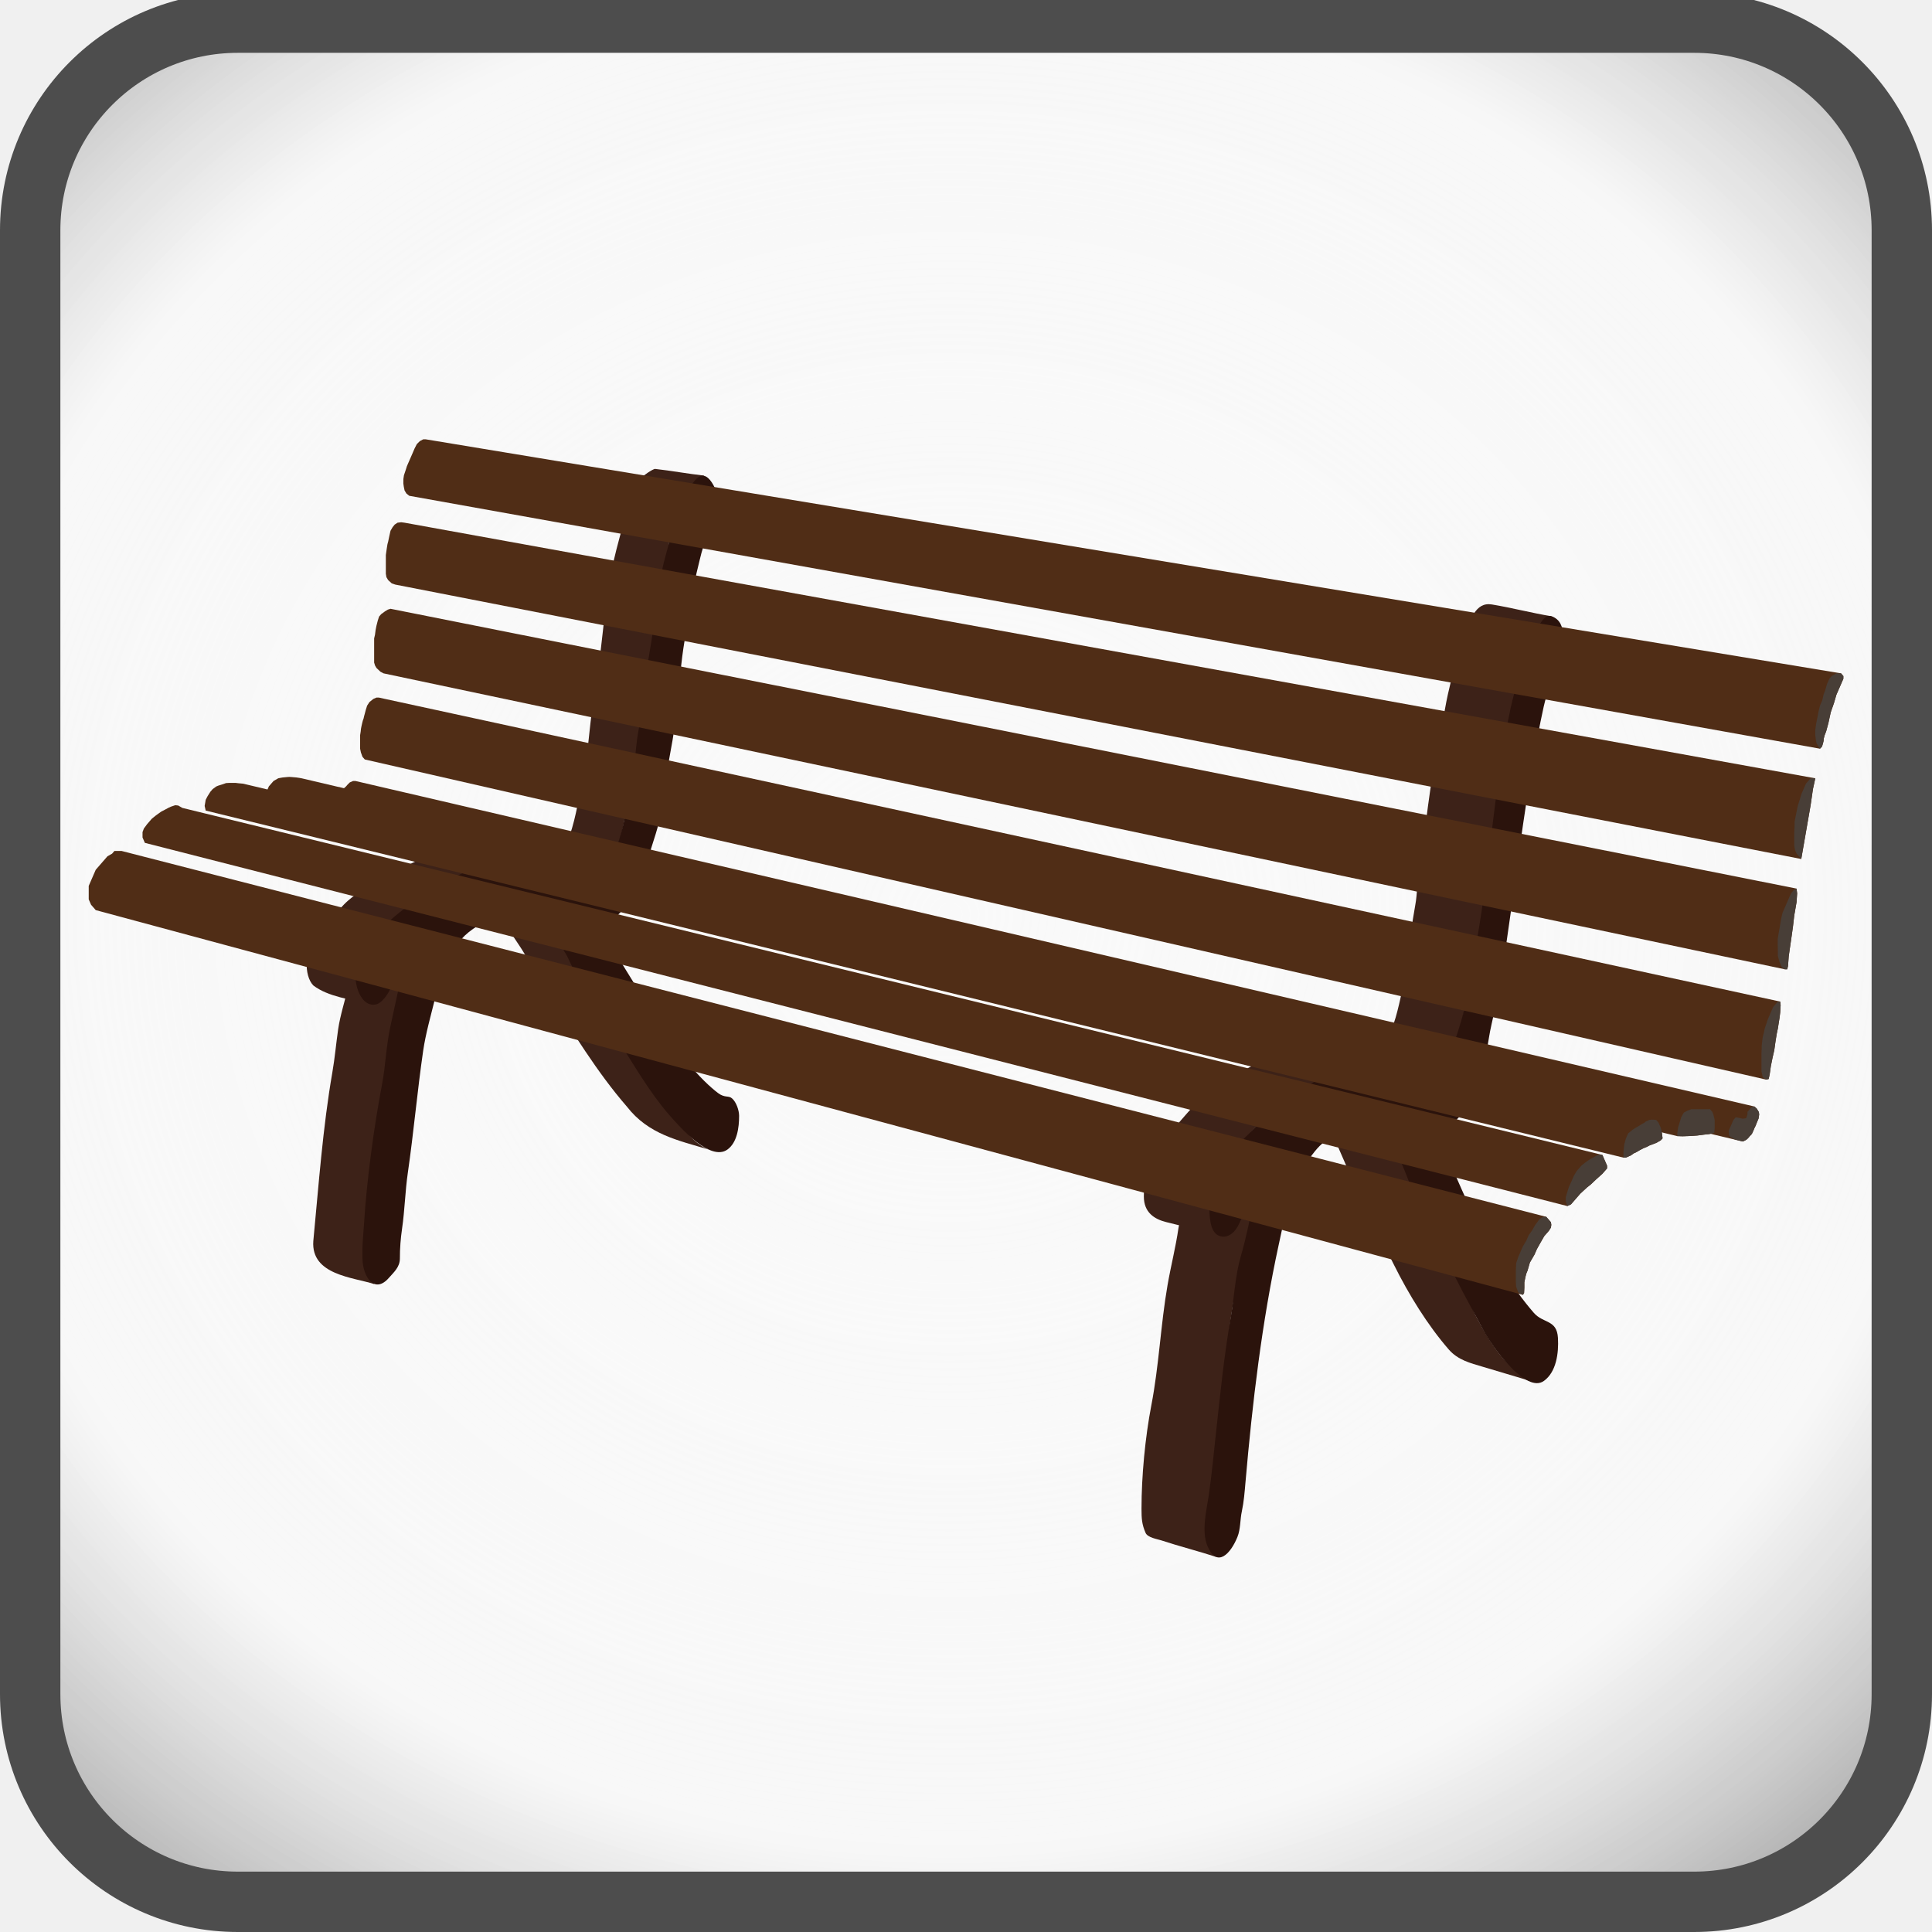
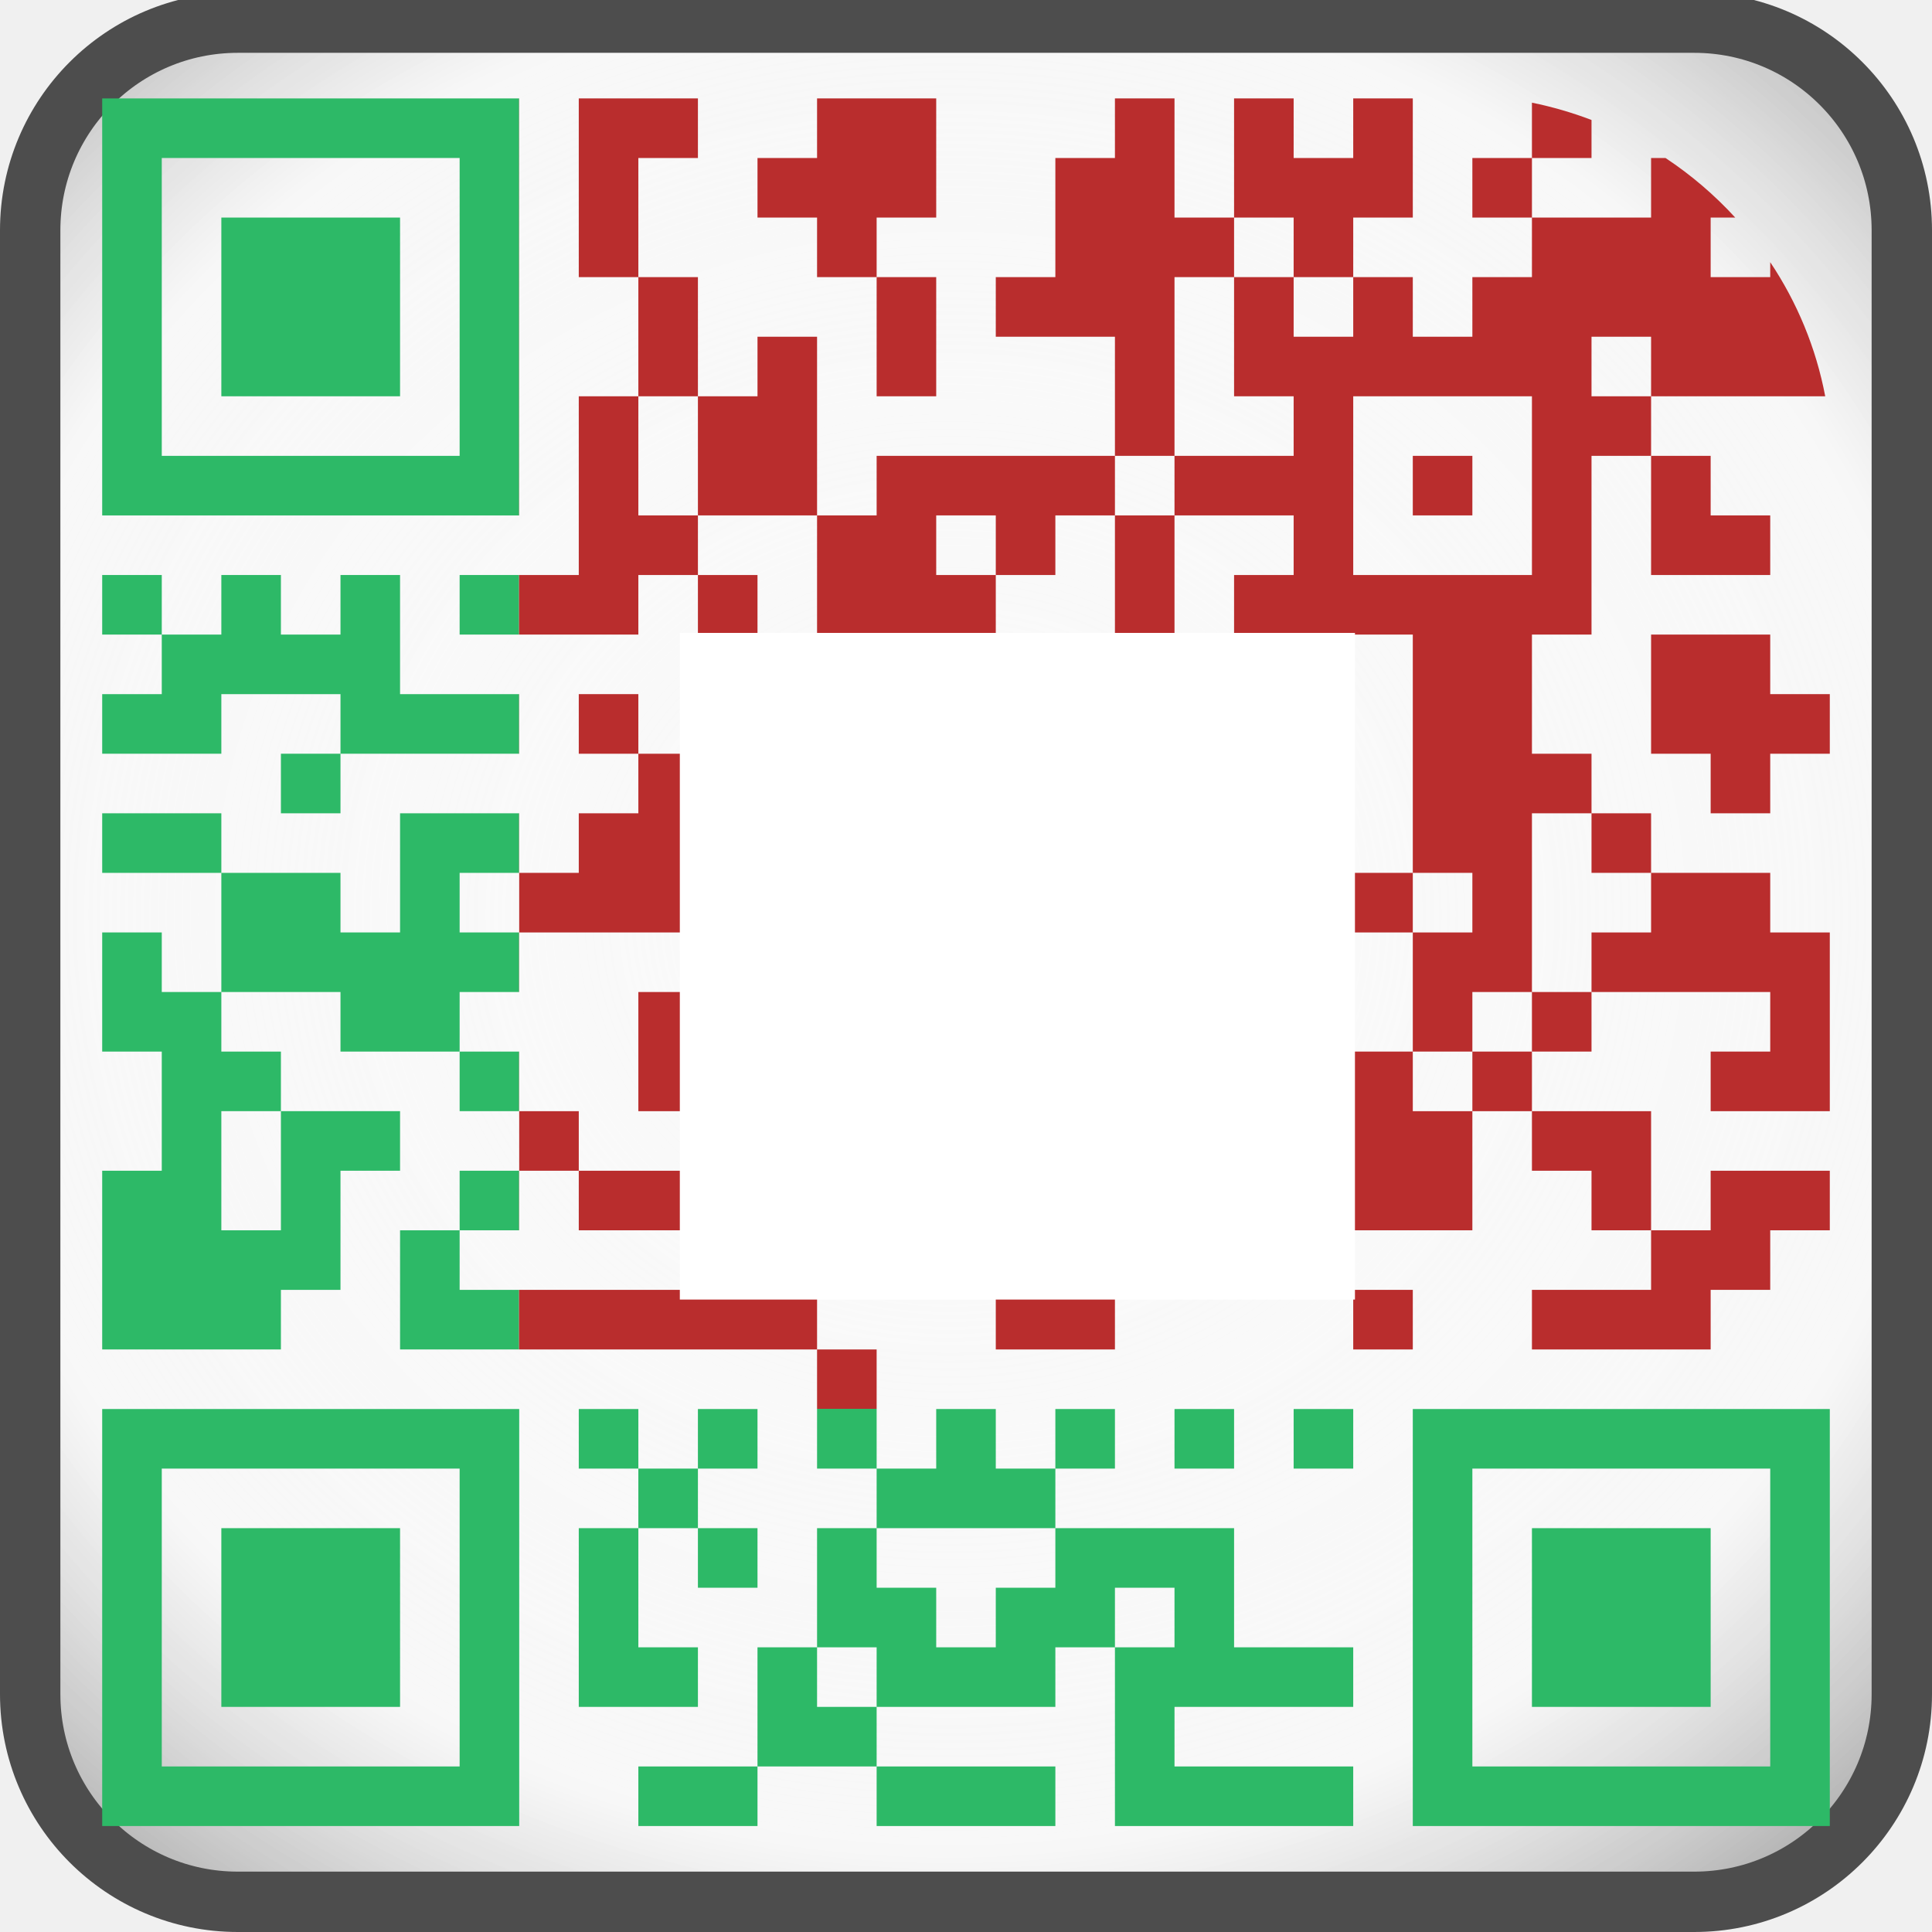
<svg xmlns="http://www.w3.org/2000/svg" xmlns:xlink="http://www.w3.org/1999/xlink" width="32" height="32" id="svg2" version="1.1">
  <defs id="defs4">
    <linearGradient id="linearGradient4189">
      <stop style="stop-color:#f9f9f9;stop-opacity:1;" offset="0" id="stop4191" />
      <stop id="stop4209" offset="0.563" style="stop-color:white;stop-opacity:0.498;" />
      <stop id="stop4197" offset="1" style="stop-color:black;stop-opacity:1;" />
    </linearGradient>
    <radialGradient xlink:href="#linearGradient4189" id="radialGradient4207" cx="15.787" cy="15.342" fx="15.787" fy="15.342" r="16" gradientTransform="matrix(1.853604,0,0,1.7188,-13.52863,-11.22781)" gradientUnits="userSpaceOnUse" />
  </defs>
-   <g id="layer1" transform="translate(0,-1020.362)">
+   <g id="layer1" transform="translate(0,-1020.362)" style="display:inline">
    <rect style="fill:url(#radialGradient4207);fill-opacity:1;fill-rule:evenodd;stroke:#4d4d4d;stroke-width:1;stroke-linecap:round;stroke-linejoin:miter;stroke-miterlimit:4;stroke-opacity:1;stroke-dasharray:none;stroke-dashoffset:0" id="rect4199" width="31" height="31.125" x="0.5" y="0.375" transform="translate(0,1020.362)" rx="3.438" ry="3.438" />
-     <g id="g4113" transform="matrix(0.07749994,0,0,0.08912075,-3.927827,997.6021)">
-       <g transform="translate(57.14286,292.1189)" id="g5" style="fill:#3d2218;fill-opacity:1">
-         <line style="fill:#3d2218;fill-opacity:1" y2="174.91" x1="138.5" y1="174.91" x2="138.5" id="line7" />
-         <line style="fill:#3d2218;fill-opacity:1" y2="130.91" x1="95.5" y1="130.91" x2="95.5" id="line9" />
-         <line style="fill:#3d2218;fill-opacity:1" y2="130.91" x1="95.5" y1="130.91" x2="95.5" id="line11" />
-         <line style="fill:#3d2218;fill-opacity:1" y2="130.91" x1="95.5" y1="130.91" x2="95.5" id="line13" />
-         <line style="fill:#3d2218;fill-opacity:1" y2="130.91" x1="95.5" y1="130.91" x2="95.5" id="line15" />
-         <path style="fill:#3d2218;fill-opacity:1" d="m 127.5,168.91 c -6.44,-6.45 -11.46,-13.78 -16.89,-21.02 -1.37,-1.84 -2.93,-3.63 -3.96,-5.69 -0.85,-1.7 -2.6,-3.79 -3.9,-5.54 -1.3,-1.76 -1.65,-2.79 -2.75,-3.75 -0.795,-0.7 -1.57,-1.03 -3,-1.5 3.31,0.66 6.63,1.32 9.94,1.98 1.97,0.4 4.57,1.89 5.48,3.02 3.68,4.56 6.85,9.26 9.91,14.36 1.54,2.56 3.92,4.63 5.59,7.14 1.61,2.41 3.57,5.57 5.6,7.6 3.75,3.75 6.26,9.55 11.48,11.4 -6.52,-1.72 -12.84,-2.77 -17.5,-8" id="path17" />
-         <line style="fill:#3d2218;fill-opacity:1" y2="133.41" x1="106" y1="133.41" x2="106" id="line19" />
-         <line style="fill:#3d2218;fill-opacity:1" y2="133.41" x1="106" y1="133.41" x2="106" id="line21" />
-         <line style="fill:#3d2218;fill-opacity:1" y2="133.41" x1="106" y1="133.41" x2="106" id="line23" />
-         <path style="fill:#3d2218;fill-opacity:1" d="m 60.5,193.91 c 1.128,-10.21 2.024,-21.12 4.068,-31.34 0.529,-2.65 0.792,-5.32 1.235,-7.98 0.456,-2.74 1.474,-5.29 2.145,-7.97 0.28,-1.13 0.323,-2.3 0.604,-3.42 0.396,-1.59 0.089,-1.88 1.625,-1.51 3.108,0.74 6.215,1.48 9.323,2.22 -1.24,4.96 -1.211,9.77 -2.055,14.83 -0.842,5.06 -2.685,10.25 -3.797,15.25 -1.163,5.23 0.336,10.52 -0.534,15.74 -0.511,3.06 1.09,7.72 0.386,12.18 -4.45,-1.27 -13.527,-1.67 -13,-8" id="path25" />
-         <line style="fill:#3d2218;fill-opacity:1" y2="144.41" x1="79" y1="144.41" x2="79" id="line27" />
-         <line style="fill:#3d2218;fill-opacity:1" y2="144.41" x1="79" y1="144.41" x2="79" id="line29" />
-         <line style="fill:#3d2218;fill-opacity:1" y2="146.91" x1="77" y1="146.91" x2="77" id="line31" />
-         <path style="fill:#3d2218;fill-opacity:1" d="m 60.5,146.41 c -2.115,-1.92 -1.717,-6.56 0.156,-8.66 1.979,-2.21 4.022,-4.27 6.344,-6.34 2.43,-2.18 5.67,-3.59 8.5,-5 3.396,-1.7 6.771,-3.09 10.405,-4.31 3.328,-1.1 7.438,-1.05 10.927,-1.48 3.848,-0.48 7.008,0.41 10.778,0.94 1.15,0.17 3.28,1.14 4.39,0.85 1.05,-0.28 1.61,-1.61 2.25,-2.25 1.62,-1.62 2.58,-6.98 3.25,-9.25 1.72,-5.82 1.78,-11.926 2.96,-17.818 1.21,-6.028 1.83,-12.187 2.7,-18.292 0.91,-6.373 3.05,-12.529 5.09,-18.643 0.46,-1.384 1.44,-2.778 2.25,-4 0.24,-0.365 2.61,-1.787 3.06,-1.744 3.48,0.331 6.98,0.907 10.46,1.239 -2.42,1.788 -4.79,4.559 -5.77,7.505 -0.62,1.867 -1.38,3.035 -1.72,5.084 -0.32,1.891 0.32,3.624 0.05,5.559 -1.02,7.096 -3.66,14.288 -3.66,21.513 0,1.635 -1.97,3.342 -2.29,4.946 -0.31,1.575 -0.31,3.353 -0.68,4.861 -0.43,1.71 -0.32,3.39 -0.87,5.05 -0.52,1.57 -0.89,3.27 -1.21,4.89 -0.79,3.95 -2.03,15.08 -8.04,13.29 -10.73,-3.2 -23.22,-1.46 -32.908,4.36 -5.507,3.3 -24.716,14.34 -14.422,21.2 -3.91,-0.93 -8.787,-1.36 -12,-3.5" id="path33" />
-         <line style="fill:#3d2218;fill-opacity:1" y2="216.91" x1="310" y1="216.91" x2="310" id="line35" />
-         <line style="fill:#3d2218;fill-opacity:1" y2="216.91" x1="310" y1="216.91" x2="310" id="line37" />
-         <line style="fill:#3d2218;fill-opacity:1" y2="216.91" x1="309.5" y1="216.91" x2="309.5" id="line39" />
-         <line style="fill:#3d2218;fill-opacity:1" y2="216.91" x1="309.5" y1="216.91" x2="309.5" id="line41" />
-         <line style="fill:#3d2218;fill-opacity:1" y2="183.41" x1="247" y1="183.41" x2="247" id="line43" />
-         <line style="fill:#3d2218;fill-opacity:1" y2="183.41" x1="247" y1="183.41" x2="247" id="line45" />
-         <path style="fill:#3d2218;fill-opacity:1" d="m 322.5,220.41 c -4.03,-1.05 -8.06,-2.09 -12.1,-3.14 -2.59,-0.67 -5.27,-1.23 -7.24,-3.21 -4.5,-4.5 -8.54,-10.19 -11.73,-15.77 -3.53,-6.18 -7.11,-12.24 -10.28,-18.59 -0.71,-1.42 -1.47,-2.96 -2.15,-4.29 -0.5,-0.98 -2,-2.24 -2,-3.25 0,-0.52 -1.5,-0.99 -1.5,-1.5 0,-0.84 -2.47,-0.58 -3,-1.25 3.9,0.83 7.79,1.67 11.68,2.5 2.05,0.44 4.99,1.08 6.32,2.5 0.07,0.07 1.42,0.64 1.42,0.75 0,0.65 0.32,-0.08 0.5,0.25 0.29,0.52 0.37,1.37 0.75,1.75 1.03,1.03 1.71,2.63 2.17,4.01 1,3.01 2.93,6.71 4.83,9.24 1,1.34 1.54,2.84 2.2,4.38 0.6,1.42 1.79,2.67 2.57,4.02 1.78,3.12 2.29,6.15 4.14,9.23 3.12,5.21 7.27,10.83 13.42,12.37" id="path47" />
-         <line style="fill:#3d2218;fill-opacity:1" y2="174.91" x1="278" y1="174.91" x2="278" id="line49" />
-         <path style="fill:#3d2218;fill-opacity:1" d="m 253.42,240.41 c 1.93,-11.6 1.34,-23.31 3.65,-34.84 1.11,-5.57 3.35,-11.17 5.15,-16.57 0.15,-0.46 -0.61,-3.06 -0.76,-3.1 -1.34,-0.34 -2.67,-0.67 -4,-1 l -9.96,-2.49 c 0,3.05 -1.6,6.08 -2.1,9.09 -0.6,3.61 -1.62,7.01 -2.33,10.57 -1.48,7.4 -1.83,14.99 -3.47,22.37 -1.32,5.96 -2.1,13.13 -2.1,19.2 0,1.8 0.06,2.9 0.87,4.51 0.44,0.88 2.48,1.15 3.31,1.38 3.94,1.13 8.03,2.02 11.96,3.14 -3.9,-2.23 -0.68,-9.53 -0.22,-12.26 z" id="path51" />
-         <path style="fill:#3d2218;fill-opacity:1" d="m 254.42,183.91 c 0.86,-2.6 1.99,-5.92 3.92,-7.85 2.18,-2.17 4.54,-4.19 7.01,-6.04 6.09,-4.57 12.3,-5.95 19.6,-8.04 1.46,-0.42 3.05,-1.45 4.56,-1.64 2.61,-0.32 3.92,-0.31 6.44,0.41 1.59,0.45 8.47,2.33 8.47,-0.59 0,-0.84 -0.28,-2.33 0.08,-3.25 0.7,-1.8 1.49,-3.46 1.87,-5.36 0.7,-3.48 2.63,-6.99 3.5,-10.44 1.31,-5.23 1.96,-10.67 2.85,-16.02 0.95,-5.68 0.55,-11.34 1.26,-17.05 0.7,-5.56 3.06,-11.484 4.83,-16.814 1.56,-4.686 1.67,-11.073 6.36,-13.422 -4.21,-0.601 -8.59,-1.601 -12.8,-2.202 -3.57,-0.51 -4.55,3.007 -5.87,5.554 -1.48,2.843 -2.3,6.8 -3.16,9.797 -1.03,3.634 -1.56,7.322 -2.47,10.957 -1.81,7.28 -2.61,14.92 -3.84,22.33 -0.29,1.71 -0.69,4.59 -0.77,5.64 -0.09,1.05 -0.4,2.19 -0.76,4.21 -0.36,2.03 -1.22,7.1 -1.8,10.64 -0.3,1.75 -0.66,3.39 -1.15,5.16 -0.49,1.77 -0.91,3.24 -1.68,4.77 -1.06,2.13 -1.6,4.25 -4.13,4.25 -1.64,0 -3.14,-0.93 -4.78,-1.13 -2.14,-0.27 -4.14,-0.37 -6.31,-0.37 -3.61,0 -7.44,0.91 -10.71,2.31 -6.27,2.68 -12.7,5.45 -17.6,10.34 -4.35,4.36 -9.34,8.95 -9.34,15.58 0,2.97 2.25,4.21 4.82,4.76 3.89,0.84 7.78,1.67 11.68,2.51 -3.86,-1.35 -1.02,-6.19 -0.08,-9 z" id="path53" />
-       </g>
-       <g transform="translate(57.14286,292.1189)" id="g55" style="fill:#637554">
-         <line y2="122.41" x1="110.5" y1="122.41" x2="110.5" id="line57" />
-         <path style="fill:#2b130c;fill-opacity:1" d="m 147,166.41 c -1.48,-0.96 -4.31,-3.21 -6.75,-6 -2.44,-2.8 -4.63,-5.96 -6.75,-8.5 -2.44,-2.93 -4.53,-6.04 -6.74,-9.14 -0.94,-1.32 -1.7,-2.78 -2.6,-4.13 -0.74,-1.1 -1.69,-2.87 -2.66,-3.73 0.45,0.05 2.64,-0.61 3.12,-0.88 0.8,-0.45 3.1,-2.64 3.58,-3.11 0.8,-0.78 1.53,-1.7 1.88,-2.75 0.57,-1.7 1.28,-3.33 1.84,-5.03 1.12,-3.36 2.52,-6.38 3.11,-9.9 0.61,-3.69 1.16,-7.43 1.97,-11.08 1.63,-7.354 1.6,-15.136 3.42,-22.42 0.86,-3.449 1.09,-6.924 2.08,-10.332 0.28,-0.944 0.93,-3.501 1.25,-4.25 0.47,-1.097 0.21,-2.127 1,-3.5 1.39,-2.422 2.89,-5.737 1.25,-8.25 -2.7,-4.145 -4.74,0.104 -6.5,2.75 -2.01,3.012 -2.48,6.701 -3.61,10.069 -1.15,3.455 -1.79,7.518 -2.31,11.134 -0.49,3.451 -1.15,6.879 -1.83,10.297 -0.7,3.493 -0.69,7.015 -1.57,10.546 -0.82,3.266 -0.8,6.676 -1.63,9.996 -0.82,3.3 -1.22,6.73 -2.3,9.96 -0.77,2.3 -1.92,5.88 -4.25,6.25 -1.56,0.24 -2.96,-0.32 -4.4,-0.8 -1.65,-0.55 -3.52,-0.5 -5.24,-0.72 -6.81,-0.85 -15.609,0.39 -21.808,3.49 -5.975,2.99 -11.813,5.79 -16.551,10.53 -1.896,1.89 -4.5,4.83 -4.5,7.73 0,2.38 1.517,5.92 4.5,5.27 1.082,-0.24 2.354,-1.71 2.87,-2.74 0.638,-1.28 1.536,-2.17 2.63,-3.26 -0.857,3.43 -1.699,6.79 -2.552,10.21 -0.898,3.59 -1.001,7.27 -1.8,10.87 -1.625,7.31 -3.26,17.84 -3.776,25.28 -0.217,3.13 -0.439,3.74 -0.372,6.87 0.076,3.51 2.599,6.67 5.656,3.61 1.021,-1.02 2.344,-1.98 2.344,-3.58 0,-1.94 0.152,-3.68 0.473,-5.6 0.571,-3.43 0.654,-6.93 1.226,-10.35 1.254,-7.53 2.018,-15.11 3.274,-22.65 0.53,-3.18 1.657,-6.62 2.527,-9.66 0.437,-1.53 0.656,-2.82 1.37,-4.25 0.292,-0.58 0.35,-1.17 0.63,-1.75 0.308,-0.65 0.795,-1.09 1.13,-1.76 2.521,-5.05 8.594,-7.74 14.119,-7.74 2.67,0 4.87,0.1 6.75,2 0.46,0.47 1.26,1.59 2,2.5 0.83,1 2.03,2.56 2.6,3.7 1.29,2.57 3.2,4.79 4.7,7.29 1.64,2.74 3.81,4.95 5.7,7.51 3.52,4.75 6.82,9.81 11,14 2.48,2.48 8.86,8.76 12.5,6.5 2.07,-1.29 2.5,-4.07 2.5,-6.25 0,-1.07 -0.62,-2.58 -1.5,-3.25 -0.76,-0.6 -1.52,-0.04 -3,-1 z" id="path59" />
-         <path style="fill:#2b130c;fill-opacity:1" d="m 290.5,174.41 c 0.25,0.41 2.72,5.18 3.5,7 1.44,3.37 4.75,9.18 5.44,10.35 0.69,1.17 1.04,2.36 1.87,3.62 1.23,1.83 2.34,3.67 3.44,5.58 1.79,3.14 3.8,6.2 5.67,9.31 1.98,3.3 9.23,12.05 13.08,9.64 2.64,-1.65 3.19,-5.14 3,-8 -0.23,-3.44 -3.13,-2.63 -5.16,-4.66 -9.32,-9.33 -15.08,-22.33 -20.84,-33.84 1.02,0.23 2.34,-0.92 3.24,-1.37 1.28,-0.64 2,-1.54 3.01,-2.55 0.33,-0.32 1.18,-2.2 1.4,-2.66 0.4,-0.81 0.97,-1.72 1.26,-2.59 0.59,-1.77 0.73,-2.86 1.43,-4.6 0.64,-1.55 0.82,-3.22 1.16,-4.73 0.45,-2 1.06,-3.88 1.4,-5.91 0.59,-3.53 1.5,-7.04 2.1,-10.59 2.48,-14.65 4.34,-29.37 7.95,-43.794 0.71,-2.859 2.06,-5.248 2.97,-7.974 0.82,-2.46 2.44,-7.054 -0.66,-8.604 -1.56,-0.783 -2.22,0.016 -3.26,1.37 -1.13,1.476 -1.99,2.983 -2.58,4.734 -1.18,3.546 -2.58,6.931 -3.5,10.598 -3.5,14.01 -4.34,28.79 -7.17,42.92 -0.71,3.54 -1.63,7.01 -2.22,10.58 -0.59,3.52 -1.77,6.38 -3.03,9.67 -0.4,1.04 -0.77,2.09 -1.5,3 -1.05,1.29 -1.45,0.85 -3,0.5 -1.82,-0.41 -3.59,-0.67 -5.39,-1.19 -1.81,-0.51 -3.42,0.19 -5.26,0.19 -7.54,0 -14.37,3.61 -20.71,7.41 -2.7,1.63 -5.24,4.12 -7.64,6.09 -2.4,1.97 -4.49,4.48 -5.87,7.24 -0.91,1.81 -2.63,3.71 -2.63,5.99 0,2.06 0.06,5.04 2,5.77 1.89,0.71 3.59,-0.67 4.37,-2.24 0.86,-1.72 2.05,-3.14 3.13,-4.76 -0.73,3.63 -1.63,7.39 -2.8,10.9 -1.17,3.52 -1.39,7.53 -2.11,11.16 -1.45,7.25 -2.3,14.64 -3.22,21.97 -0.46,3.69 -0.86,7.4 -1.47,11.06 -0.49,2.95 -1.67,6.86 -0.27,9.67 2.03,4.06 4.92,1.36 6.37,-1.76 0.69,-1.48 0.55,-3.21 0.95,-4.79 0.43,-1.75 0.59,-3.59 0.77,-5.37 1.47,-14.77 3.51,-29.75 7.1,-44.14 1.5,-5.97 2.53,-11.51 6.68,-16.2 1.31,-1.49 2.65,-3.13 5.26,-4 2.61,-0.87 3.73,-1.26 4.51,-1.42 0.77,-0.17 1.29,-0.21 1.99,-0.21 0.7,0 1.11,0.03 1.99,0.13 0.88,0.09 3,1.08 3.25,1.5 z" id="path61" />
-       </g>
-       <g transform="translate(57.14286,292.1189)" id="g63" style="fill:#502d16">
-         <line style="fill:#502d16" y2="45.907" x1="86" y1="45.907" x2="86" id="line65" />
-         <line style="fill:#502d16" y2="45.907" x1="86" y1="45.907" x2="86" id="line67" />
-         <line style="fill:#502d16" y2="45.907" x1="86" y1="45.907" x2="86" id="line69" />
-         <line style="fill:#502d16" y2="45.907" x1="86" y1="45.907" x2="86" id="line71" />
-         <line style="fill:#502d16" y2="45.907" x1="86" y1="45.907" x2="86" id="line73" />
-         <polygon style="fill:#502d16" points="79.75,52.288 79.868,51.595 80.307,50.451 80.5,49.907 81,48.907 81.294,48.326 81.794,47.326 82.132,46.634 82.621,45.803 83.263,45.248 84,44.907 84.5,44.907 387,88.407 387.5,88.907 387.5,89.407 387,90.407 386,92.407 385.5,93.907 384.8,95.65 384.3,97.65 383.82,99.188 383.5,99.907 383.3,100.56 383.27,100.97 383.13,101.46 382.94,102.01 382.5,102.41 81,55.407 80.392,54.979 80,54.407 79.834,53.694 79.742,53.131 " id="polygon75" />
-         <polygon style="fill:#502d16" points="373.5,154.41 373.68,153.4 373.87,152.38 374,151.41 374.09,150.09 374,149.41 74.5,92.907 74,92.907 73.33,93.159 72.498,93.741 72,94.407 71.707,95.219 71.5,95.907 71.354,96.363 71.249,96.779 71.083,97.175 70.937,97.674 70.792,98.236 70.688,98.694 70.625,99.214 70.5,99.907 70.5,100.41 70.5,101.41 70.5,102.41 70.667,103.1 71,103.91 71.5,104.41 371,163.91 371.53,163.8 371.75,162.95 372,161.41 372.34,159.94 372.73,158.46 373,156.79 373.26,155.39 " id="polygon77" />
-         <line style="fill:#502d16" y2="87.407" x1="75.5" y1="87.407" x2="75.5" id="line79" />
-         <line style="fill:#502d16" y2="87.907" x1="75.5" y1="87.907" x2="75.5" id="line81" />
-         <line style="fill:#502d16" y2="87.907" x1="75.5" y1="87.907" x2="75.5" id="line83" />
-         <polygon style="fill:#502d16" points="375.67,142.82 375.73,142.11 375.82,141.02 376,139.91 376.41,137.44 376.74,135.39 377,133.41 377.5,130.91 377.62,129.3 377.5,128.41 77,76.407 76.443,76.557 75.797,76.896 75,77.407 74.555,77.853 74.278,78.593 73.987,79.579 73.809,80.37 73.68,81.243 73.5,81.907 73.5,82.907 73.5,83.907 73.5,84.407 73.5,85.407 73.5,86.407 73.697,86.963 74,87.407 74.827,88.094 75.5,88.407 375,143.41 375.5,143.41 " id="polygon85" />
-         <polygon style="fill:#502d16" points="77,61.907 77.444,61.242 77.882,60.764 78.5,60.407 79.277,60.325 80,60.407 381.5,107.91 381,109.91 380.5,112.91 380,115.41 379.5,117.91 379,120.41 378.5,122.91 78,71.907 77.264,71.684 76.487,71.066 76.125,70.532 76,69.907 76,68.907 76,67.907 76,66.907 76,66.407 76.188,65.268 76.347,64.391 76.5,63.907 76.746,62.876 " id="polygon87" />
-         <line style="fill:#502d16" y2="170.41" x1="366.5" y1="170.41" x2="366.5" id="line89" />
-         <polygon style="fill:#502d16" points="367,174.91 367.31,174.63 367.5,174.41 367.82,174.14 368,173.91 368.25,173.44 368.5,172.91 368.77,172.44 369,171.91 369.37,171.15 369.5,170.41 369.44,169.94 368.99,169.3 368.5,168.91 69.5,108.41 69,108.41 68.291,108.68 67.784,109.12 67.5,109.41 67.123,109.71 66.869,109.84 66.5,109.74 66.226,109.59 65.349,109.64 64.777,109.8 64.377,110.01 63.73,110.52 63.014,111.24 62.855,112.09 63.19,112.5 63.682,112.67 64.107,112.76 64.446,112.9 64.967,113 65.394,113.1 65.724,113.22 66.5,113.41 366,175.41 366.23,175.33 366.75,175.1 " id="polygon91" />
-         <line style="fill:#502d16" y2="173.91" x1="352" y1="173.91" x2="352" id="line93" />
-         <line style="fill:#502d16" y2="173.91" x1="352" y1="173.91" x2="352" id="line95" />
-         <polygon style="fill:#502d16" points="53,107.91 52,108.41 51.5,108.91 51,109.41 50.5,110.41 50.5,111.41 352,174.41 353.15,174.44 354.81,174.39 356.28,174.3 357.69,174.14 358.8,174.04 359.9,173.83 360,172.91 360,171.41 359.72,170.41 359.5,169.91 359,169.41 58,107.91 57.472,107.83 56.928,107.76 55.893,107.68 55.379,107.65 54.893,107.68 53.928,107.76 53.472,107.83 " id="polygon97" />
-         <line style="fill:#502d16" y2="172.72" x1="343.41" y1="172.72" x2="343.41" id="line99" />
-         <line style="fill:#502d16" y2="172.41" x1="344" y1="172.41" x2="344" id="line101" />
-         <line style="fill:#502d16" y2="171.91" x1="345" y1="171.91" x2="345" id="line103" />
-         <line style="fill:#502d16" y2="171.7" x1="345.26" y1="171.7" x2="345.26" id="line105" />
-         <polygon style="fill:#502d16" points="43.431,108.77 42.931,108.77 42.431,108.77 41.846,108.8 41.273,108.98 40.658,109.15 40.17,109.28 39.761,109.43 39,109.91 38.5,110.41 37.884,111.26 37.5,111.91 37.276,113.05 37.5,113.91 340.5,178.41 341,178.41 342.06,178.01 342.69,177.62 343.33,177.36 344.05,176.99 344.7,176.69 345.5,176.41 346.11,176.13 346.65,175.96 347.59,175.64 348.48,175.19 348.86,174.83 348.72,173.83 348.5,172.91 348,171.91 347.5,171.41 45.5,108.91 44.494,108.83 43.931,108.77 " id="polygon107" />
-         <polygon style="fill:#502d16" points="27.5,114.41 26.845,114.82 26,115.41 25.5,115.91 25,116.41 24.289,117.24 24,117.91 24,118.91 24.5,119.91 328.5,187.41 329.28,187.1 329.78,186.6 330.28,186.1 331.28,185.1 332.7,183.96 333.5,183.41 334.63,182.48 336,181.41 337,180.41 337,179.91 336.5,178.91 336,177.91 32.5,113.41 31.626,112.97 31,112.91 30.046,113.19 29.5,113.41 28.824,113.73 28.038,114.08 " id="polygon109" />
-         <line style="fill:#502d16" y2="132.41" x1="14" y1="132.41" x2="14" id="line111" />
-         <line style="fill:#502d16" y2="131.91" x1="13.5" y1="131.91" x2="13.5" id="line113" />
-         <line style="fill:#502d16" y2="131.91" x1="13.5" y1="131.91" x2="13.5" id="line115" />
-         <line style="fill:#502d16" y2="122.41" x1="20.5" y1="122.41" x2="20.5" id="line117" />
-         <line style="fill:#502d16" y2="122.41" x1="20.5" y1="122.41" x2="20.5" id="line119" />
-         <line style="fill:#502d16" y2="122.41" x1="20.5" y1="122.41" x2="20.5" id="line121" />
-         <line style="fill:#502d16" y2="122.41" x1="20.5" y1="122.41" x2="20.5" id="line123" />
-         <polygon style="fill:#502d16" points="17.5,121.91 16.5,122.41 16,122.91 15.5,123.41 14.5,124.41 14,124.91 13.5,125.91 13,126.91 12.5,127.91 12.5,128.41 12.5,129.41 12.5,130.41 13,131.41 13.5,131.91 14,132.41 319,203.91 319.26,203.59 319.32,202.59 319.32,201.59 319.56,200.56 319.73,199.98 320,199.41 320.5,197.91 321.5,196.41 322,195.41 322.75,194.24 323.57,193 324.57,192 325,191.41 325.08,190.9 325,190.41 324,189.41 19.5,121.41 19,121.41 18,121.41 " id="polygon125" />
-       </g>
-       <g transform="translate(57.14286,292.1189)" id="g127" style="fill:#483e37">
-         <polygon style="fill:#483e37" points="384.5,89.407 384,90.407 383.61,91.568 383.27,92.356 383,93.407 382.5,94.407 382.21,95.44 382,96.407 381.69,97.737 381.5,98.907 381.5,99.907 381.62,100.75 381.76,101.4 382.17,101.99 382.5,102.41 382.94,102.01 383.13,101.46 383.27,100.97 383.3,100.56 383.5,99.907 383.82,99.188 384.3,97.65 384.8,95.65 385.5,93.907 386,92.407 387,90.407 387.5,89.407 387.5,88.907 387,88.407 386.5,88.407 386,88.407 385,88.907 " id="polygon129" />
-         <polygon style="fill:#483e37" points="373.26,155.39 373.5,154.41 373.68,153.4 373.87,152.38 374,151.41 374.09,150.09 374,149.41 373.45,149.46 373,149.91 372.5,150.41 372,151.41 371.5,152.41 371.22,153.02 371.07,153.48 370.86,153.96 370.67,154.5 370.55,155.05 370.39,155.59 370.25,156.11 370.18,156.57 370.04,157.68 370.04,158.18 370,158.91 370,160.41 370,161.41 370,162.41 370.27,163.47 371,163.91 371.53,163.8 371.75,162.95 372,161.41 372.34,159.94 372.73,158.46 373,156.79 " id="polygon131" />
-         <polygon style="fill:#483e37" points="374.02,134.96 373.84,135.89 373.64,136.84 373.47,137.81 373.47,138.8 373.5,139.91 373.5,140.91 373.84,142.02 374.34,143.02 375,143.41 375.5,143.41 375.67,142.82 375.73,142.11 375.82,141.02 376,139.91 376.41,137.44 376.74,135.39 377,133.41 377.5,130.91 377.62,129.3 377.5,128.41 376.9,128.69 376.35,129.24 376,129.91 375.5,130.91 375,131.91 374.5,132.91 374.22,133.93 " id="polygon133" />
-         <polygon style="fill:#483e37" points="377,117.91 377,118.91 377,120.41 377.17,121.25 377.5,121.91 378,122.41 378.5,122.91 379,120.41 379.5,117.91 380,115.41 380.5,112.91 381,109.91 381.5,107.91 381,107.91 380.5,107.91 380,108.41 379.5,108.91 379,109.91 378.5,110.91 378.2,111.82 377.78,112.96 377.54,113.96 377.3,114.98 377.08,115.98 377.07,116.9 " id="polygon135" />
-         <line style="fill:#483e37" y2="170.41" x1="366.5" y1="170.41" x2="366.5" id="line137" />
-         <polygon style="fill:#483e37" points="364.85,175.17 365.37,175.28 366,175.41 366.23,175.33 366.75,175.1 367,174.91 367.31,174.63 367.5,174.41 367.82,174.14 368,173.91 368.25,173.44 368.5,172.91 368.77,172.44 369,171.91 369.37,171.15 369.5,170.41 369.44,169.94 368.99,169.3 368.5,168.91 367.88,169.02 367.5,169.41 367,169.91 367,170.41 366.73,171.09 366,171.18 365.47,171.07 364.5,170.91 364,171.41 363.5,172.41 363,173.41 363.08,174.26 363.33,174.59 363.69,174.73 364,174.91 364.43,175.08 " id="polygon139" />
-         <polygon style="fill:#483e37" points="352,174.41 353.15,174.44 354.81,174.39 356.28,174.3 357.69,174.14 358.8,174.04 359.9,173.83 360,172.91 360,171.41 359.72,170.41 359.5,169.91 359,169.41 358.5,169.41 357.5,169.41 357,169.41 356.5,169.41 356,169.41 355.5,169.41 355,169.41 354.14,169.7 353.41,170.04 352.87,170.85 352.5,171.91 352.16,172.88 352,173.91 " id="polygon141" />
-         <polygon style="fill:#483e37" points="346,171.41 345.68,171.55 345.26,171.7 345,171.91 344.44,172.17 344,172.41 343.41,172.72 343,172.91 342.39,173.27 341.5,173.91 341,174.91 340.68,175.93 340.5,177.41 340.5,178.41 341,178.41 342.06,178.01 342.69,177.62 343.33,177.36 344.05,176.99 344.7,176.69 345.5,176.41 346.11,176.13 346.65,175.96 347.59,175.64 348.48,175.19 348.86,174.83 348.72,173.83 348.5,172.91 348,171.91 347.5,171.41 347,171.36 346.5,171.35 " id="polygon143" />
-         <polygon style="fill:#483e37" points="329.28,187.1 330.28,186.1 331.28,185.1 332.7,183.96 333.5,183.41 334.63,182.48 336,181.41 337,180.41 337,179.91 336.5,178.91 336,177.91 335.46,177.86 335,177.91 334,178.41 333.59,178.59 333,178.91 332.25,179.38 331.5,179.91 331,180.41 330.5,180.91 329.91,181.77 329.41,182.77 328.82,183.9 328.17,185.75 328.17,186.51 328.5,187.41 " id="polygon145" />
-         <polygon style="fill:#483e37" points="318.39,203.67 319,203.91 319.26,203.59 319.32,202.59 319.32,201.59 319.56,200.56 319.73,199.98 320,199.41 320.5,197.91 321.5,196.41 322,195.41 322.75,194.24 323.57,193 324.57,192 325,191.41 325.08,190.9 325,190.41 324,189.41 323.5,189.41 323.01,189.56 322.5,189.91 321.61,190.96 321,191.91 320.24,192.84 319.74,193.84 319,194.91 318.5,195.91 318,196.91 317.58,198.02 317.5,199.41 317.5,200.41 317.5,201.41 317.56,202.39 318,203.41 " id="polygon147" />
-       </g>
+     <g id="g3091" />
+   </g>
+   <g id="layer3">
+     <g style="display:inline" id="g4187" transform="matrix(0.01973424,0,0,0.01973424,64.24775,26.3303)">
+       <path id="rect3875" transform="translate(0,1020.362)" d="m -3169.875,-2272 0,175 0,175 175,0 174.875,0 0,-350 -174.875,0 -175,0 z m 50,50 125,0 125,0 0,125 0,125 -125,0 -125,0 0,-125 0,-125 z m 50,50 0,75 0,75 75,0 75,0 0,-75 0,-75 -75,0 -75,0 z m -100,300 0,25 0,25 25,0 25,0 0,-25 0,-25 -25,0 -25,0 z m 50,50 0,25 0,25 -25,0 -25,0 0,25 0,25 50,0 50,0 0,-25 0,-25 50,0 50,0 0,25 0,25 75,0 74.875,0 0,-50 -49.875,0 -50,0 0,-50 0,-50 -25,0 -25,0 0,25 0,25 -25,0 -25,0 0,-25 0,-25 -25,0 -25,0 0,25 0,25 -25,0 -25,0 z m 150,100 -25,0 -25,0 0,25 0,25 25,0 25,0 0,-25 0,-25 z m 100,-150 0,25 0,25 49.875,0 0,-50 -49.875,0 z m -300,200 0,25 0,25 50,0 50,0 0,-25 0,-25 -50,0 -50,0 z m 100,50 0,50 0,50 50,0 50,0 0,25 0,25 50,0 50,0 0,-25 0,-25 25,0 24.875,0 0,-50 -24.875,0 -25,0 0,-25 0,-25 25,0 24.875,0 0,-50 -49.875,0 -50,0 0,50 0,50 -25,0 -25,0 0,-25 0,-25 -50,0 -50,0 z m 200,150 0,25 0,25 25,0 24.875,0 0,-50 -24.875,0 -25,0 z m -200,-50 -25,0 -25,0 0,-25 0,-25 -25,0 -25,0 0,50 0,50 25,0 25,0 0,50 0,50 -25,0 -25,0 0,75 0,75 75,0 75,0 0,-25 0,-25 25,0 25,0 0,-50 0,-50 25,0 25,0 0,-25 0,-25 -50,0 -50,0 0,50 0,50 -25,0 -25,0 0,-50 0,-50 25,0 25,0 0,-25 0,-25 -25,0 -25,0 0,-25 0,-25 z m 200,150 0,25 0,25 25,0 24.875,0 0,-50 -24.875,0 -25,0 z m 0,50 -25,0 -25,0 0,50 0,50 99.875,0 0,-50 -49.875,0 0,-25 0,-25 z m 300,149.812 0,0.188 0,50 25,0 25,0 0,-50 0,-0.188 -50,0 z m 50,50.188 0,25 0,25 75,0 75,0 0,-25 0,-25 -25,0 -25,0 0,-25 0,-25 -25,0 -25,0 0,25 0,25 -25,0 -25,0 z m 150,0 25,0 25,0 0,-25 0,-25 -25,0 -25,0 0,25 0,25 z m 0,50 0,25 0,25 -25,0 -25,0 0,25 0,25 -25,0 -25,0 0,-25 0,-25 -25,0 -25,0 0,-25 0,-25 -25,0 -25,0 0,50 0,50 25,0 25,0 0,25 0,25 75,0 75,0 0,-25 0,-25 25,0 25,0 0,-25 0,-25 25,0 25,0 0,25 0,25 -25,0 -25,0 0,75 0,75 100,0 100,0 0,-25 0,-25 -75,0 -75,0 0,-25 0,-25 75,0 75,0 0,-25 0,-25 -50,0 -50,0 0,-50 0,-50 -75,0 -75,0 z m -150,150 -25,0 -25,0 0,-25 0,-25 -25,0 -25,0 0,50 0,50 50,0 50,0 0,-25 0,-25 z m 0,50 0,25 0,25 75,0 75,0 0,-25 0,-25 -75,0 -75,0 z m -100,0 -50,0 -50,0 0,25 0,25 50,0 50,0 0,-25 0,-25 z m -550,-300 0,175 0,175 175,0 175,0 0,-175 0,-175 -175,0 -175,0 z m 400,0 0,25 0,25 25,0 25,0 0,-25 0,-25 -25,0 -25,0 z m 50,50 0,25 0,25 25,0 25,0 0,-25 0,-25 -25,0 -25,0 z m 50,0 25,0 25,0 0,-25 0,-25 -25,0 -25,0 0,25 0,25 z m 0,50 0,25 0,25 25,0 25,0 0,-25 0,-25 -25,0 -25,0 z m -50,0 -25,0 -25,0 0,75 0,75 50,0 50,0 0,-25 0,-25 -25,0 -25,0 0,-50 0,-50 z m 450,-100 0,25 0,25 25,0 25,0 0,-25 0,-25 -25,0 -25,0 z m 100,0 0,25 0,25 25,0 25,0 0,-25 0,-25 -25,0 -25,0 z m 100,0 0,175 0,175 175,0 175,0 0,-175 0,-175 -175,0 -175,0 z m -1050,50 125,0 125,0 0,125 0,125 -125,0 -125,0 0,-125 0,-125 z m 1100,0 125,0 125,0 0,125 0,125 -125,0 -125,0 0,-125 0,-125 z m -1050,50 0,75 0,75 75,0 75,0 0,-75 0,-75 -75,0 -75,0 z m 1100,0 0,75 0,75 75,0 75,0 0,-75 0,-75 -75,0 -75,0 z" style="color:#000000;fill:#2db967;fill-opacity:1;fill-rule:nonzero;stroke:none;stroke-width:3;marker:none;visibility:visible;display:inline;overflow:visible;enable-background:accumulate" />
+       <path id="path4181" transform="translate(0,1020.362)" d="m -2820,-2272 0,350 0.125,0 0,-175 0,-175 -0.125,0 z m 50.125,0 0,75 0,75 25,0 25,0 0,-50 0,-50 25,0 25,0 0,-25 0,-25 -50,0 -50,0 z m 50,150 0,50 0,50 25,0 25,0 0,-50 0,-50 -25,0 -25,0 z m 50,100 0,50 0,50 50,0 50,0 0,-75 0,-75 -25,0 -25,0 0,25 0,25 -25,0 -25,0 z m 100,100 0,50 0,50 25,0 25,0 0,25 0,25 -75,0 -75,0 0,25 0,25 25,0 25,0 0,25 0,25 50,0 50,0 0,-25 0,-25 25,0 25,0 0,25 0,25 25,0 25,0 0,-25 0,-25 25,0 25,0 0,-25 0,-25 -50,0 -50,0 0,-25 0,-25 25,0 25,0 0,-25 0,-25 -25,0 -25,0 0,-25 0,-25 25,0 25,0 0,25 0,25 25,0 25,0 0,-25 0,-25 25,0 25,0 0,-25 0,-25 -100,0 -100,0 0,25 0,25 -25,0 -25,0 z m 250,-50 25,0 25,0 0,-75 0,-75 25,0 25,0 0,-25 0,-25 -25,0 -25,0 0,-50 0,-50 -25,0 -25,0 0,25 0,25 -25,0 -25,0 0,50 0,50 -25,0 -25,0 0,25 0,25 50,0 50,0 0,50 0,50 z m 100,-200 25,0 25,0 0,25 0,25 25,0 25,0 0,-25 0,-25 25,0 25,0 0,-50 0,-50 -25,0 -25,0 0,25 0,25 -25,0 -25,0 0,-25 0,-25 -25,0 -25,0 0,50 0,50 z m 100,50 0,25 0,25 -25,0 -25,0 0,-25 0,-25 -25,0 -25,0 0,50 0,50 25,0 25,0 0,25 0,25 -50,0 -50,0 0,25 0,25 50,0 50,0 0,25 0,25 -25,0 -25,0 0,25 0,25 -25,0 -25,0 0,25 0,25 50,0 50,0 0,25 0,25 25,0 25,0 0,-50 0,-50 25,0 25,0 0,100 0,100 25,0 25,0 0,25 0,25 -25,0 -25,0 0,50 0,50 25,0 25,0 0,-25 0,-25 25,0 25,0 0,-75 0,-75 25,0 25,0 0,-25 0,-25 -25,0 -25,0 0,-50 0,-50 25,0 25,0 0,-75 0,-75 25,0 25,0 0,-25 0,-25 -25,0 -25,0 0,-25 0,-25 25,0 25,0 0,25 0,25 75,0 71.156,0 c -7.763,-40.916 -23.73,-78.994 -46.156,-112.562 l 0,12.562 -25,0 -25,0 0,-25 0,-25 20.625,0 c -17.323,-18.911 -36.979,-35.724 -58.531,-50 l -12.094,0 0,25 0,25 -50,0 -50,0 0,25 0,25 -25,0 -25,0 0,25 0,25 -25,0 -25,0 0,-25 0,-25 -25,0 -25,0 z m 150,-50 0,-25 0,-25 -25,0 -25,0 0,25 0,25 25,0 25,0 z m 0,-50 25,0 25,0 0,-25 0,-6.906 c -16.074,-6.14 -32.773,-11.017 -50,-14.531 l 0,21.438 0,25 z m 100,250 0,50 0,50 50,0 50,0 0,-25 0,-25 -25,0 -25,0 0,-25 0,-25 -25,0 -25,0 z m -50,300 0,25 0,25 25,0 25,0 0,-25 0,-25 -25,0 -25,0 z m 50,50 0,25 0,25 -25,0 -25,0 0,25 0,25 75,0 75,0 0,25 0,25 -25,0 -25,0 0,25 0,25 50,0 50,0 0,-75 0,-75 -25,0 -25,0 0,-25 0,-25 -50,0 -50,0 z m -50,100 -25,0 -25,0 0,25 0,25 25,0 25,0 0,-25 0,-25 z m -50,50 -25,0 -25,0 0,25 0,25 25,0 25,0 0,-25 0,-25 z m 0,50 0,25 0,25 25,0 25,0 0,25 0,25 25,0 25,0 0,-50 0,-50 -50,0 -50,0 z m 100,100 0,25 0,25 -50,0 -50,0 0,25 0,25 75,0 75,0 0,-25 0,-25 25,0 25,0 0,-25 0,-25 25,0 25,0 0,-25 0,-25 -50,0 -50,0 0,25 0,25 -25,0 -25,0 z m -150,-100 -25,0 -25,0 0,-25 0,-25 -25,0 -25,0 0,-25 0,-25 -25,0 -25,0 0,25 0,25 -25,0 -25,0 0,25 0,25 50,0 50,0 0,50 0,50 50,0 50,0 0,-50 0,-50 z m -200,0 -25,0 -25,0 0,-25 0,-25 -25,0 -25,0 0,50 0,50 -25,0 -25,0 0,25 0,25 25,0 25,0 0,25 0,25 25,0 25,0 0,-25 0,-25 25,0 25,0 0,-50 0,-50 z m 0,100 0,25 0,25 25,0 25,0 0,-25 0,-25 -25,0 -25,0 z m -100,50 -50,0 -50,0 0,25 0,25 50,0 50,0 0,-25 0,-25 z m -50,-100 0,-75 0,-75 50,0 50,0 0,-25 0,-25 -100,0 -100,0 0,-50 0,-50 -25,0 -25,0 0,25 0,25 -50,0 -50,0 0,-25 0,-25 -25,0 -25,0 0,-25 0,-25 -25,0 -25,0 0,25 0,25 -25,0 -25,0 0,25 0,25 -25,0 -25,0 0,25 0,25 125,0 125,0 0,25 0,25 -25,0 -25,0 0,50 0,50 25,0 25,0 0,25 0,25 25,0 25,0 0,-50 0,-50 25,0 25,0 0,-25 0,-25 25,0 25,0 0,50 0,50 -25,0 -25,0 0,25 0,25 50,0 50,0 z m -100,0 -25,0 -25,0 0,25 0,25 25,0 25,0 0,-25 0,-25 z m -50,50 -50,0 -50,0 0,-25 0,-25 -75,0 -75,0 0,25 0,25 50,0 50,0 0,25 0,25 -100,0 -50.125,0 0,50 75.125,0 175,0 0,-25 0,-25 25,0 25,0 0,-25 0,-25 z m -50,100 0,49.812 50,0 0,-49.812 -25,0 -25,0 z m -200,-150 0,-25 0,-25 -25,0 -25,0 0,25 0,25 25,0 25,0 z m -50,0 -0.125,0 0,50 0.125,0 0,-25 0,-25 z m 0,-50 0,-25 0,-25 -0.125,0 0,50 0.125,0 z m 0,-150 -0.125,0 0,50 0.125,0 0,-25 0,-25 z m 0,-50 0,-25 0,-25 -0.125,0 0,50 0.125,0 z m 100,-100 0,-25 0,-25 -25,0 -25,0 0,25 0,25 25,0 25,0 z m 450,150 25,0 25,0 0,-25 0,-25 -25,0 -25,0 0,25 0,25 z m 0,-50 0,-25 0,-25 50,0 50,0 0,-25 0,-25 -75,0 -75,0 0,50 0,50 25,0 25,0 z m 50,50 0,25 0,25 25,0 25,0 0,-25 0,-25 -25,0 -25,0 z m 50,0 50,0 50,0 0,-25 0,-25 -50,0 -50,0 0,25 0,25 z m -50,50 -25,0 -25,0 0,25 0,25 25,0 25,0 0,-25 0,-25 z m -50,-300 0,-50 0,-50 -25,0 -25,0 0,50 0,50 25,0 25,0 z m -150,150 0,25 0,25 25,0 25,0 0,-25 0,-25 -25,0 -25,0 z m -250,-250 -25,0 -25,0 0,-50 0,-50 -25,0 -25,0 0,75 0,75 -50,0 -0.125,0 0,50 25.125,0 75,0 0,-25 0,-25 25,0 25,0 0,-25 0,-25 z m 0,50 0,25 0,25 25,0 25,0 0,-25 0,-25 -25,0 -25,0 z m 100,-400 0,25 0,25 -25,0 -25,0 0,25 0,25 25,0 25,0 0,25 0,25 25,0 25,0 0,-25 0,-25 25,0 25,0 0,-50 0,-50 -50,0 -50,0 z m 50,150 0,50 0,50 25,0 25,0 0,-50 0,-50 -25,0 -25,0 z m 400,100 75,0 75,0 0,75 0,75 -75,0 -75,0 0,-75 0,-75 z m 50,50 0,25 0,25 25,0 25,0 0,-25 0,-25 -25,0 -25,0 z m 200,150 0,50 0,50 25,0 25,0 0,25 0,25 25,0 25,0 0,-25 0,-25 25,0 25,0 0,-25 0,-25 -25,0 -25,0 0,-25 0,-25 -50,0 -50,0 z m -950.125,50 0,50 0.125,0 0,-25 0,-25 -0.125,0 z m 100.125,250 0,50 0,50 25,0 25,0 0,-50 0,-50 -25,0 -25,0 z m 600,250 0,25 0,25 25,0 25,0 0,-25 0,-25 -25,0 -25,0 z" style="color:#000000;fill:#b92d2d;fill-opacity:1;fill-rule:nonzero;stroke:none;stroke-width:3;marker:none;visibility:visible;display:inline;overflow:visible;enable-background:accumulate" />
+       <rect rx="0" y="-727.022" x="-2609.053" height="407.501" width="414.612" id="rect4185" style="color:#000000;fill:#ffffff;fill-opacity:1;fill-rule:nonzero;stroke:#ffffff;stroke-width:152.02;stroke-opacity:1;marker:none;visibility:visible;display:inline;overflow:visible;enable-background:accumulate" />
    </g>
  </g>
</svg>
